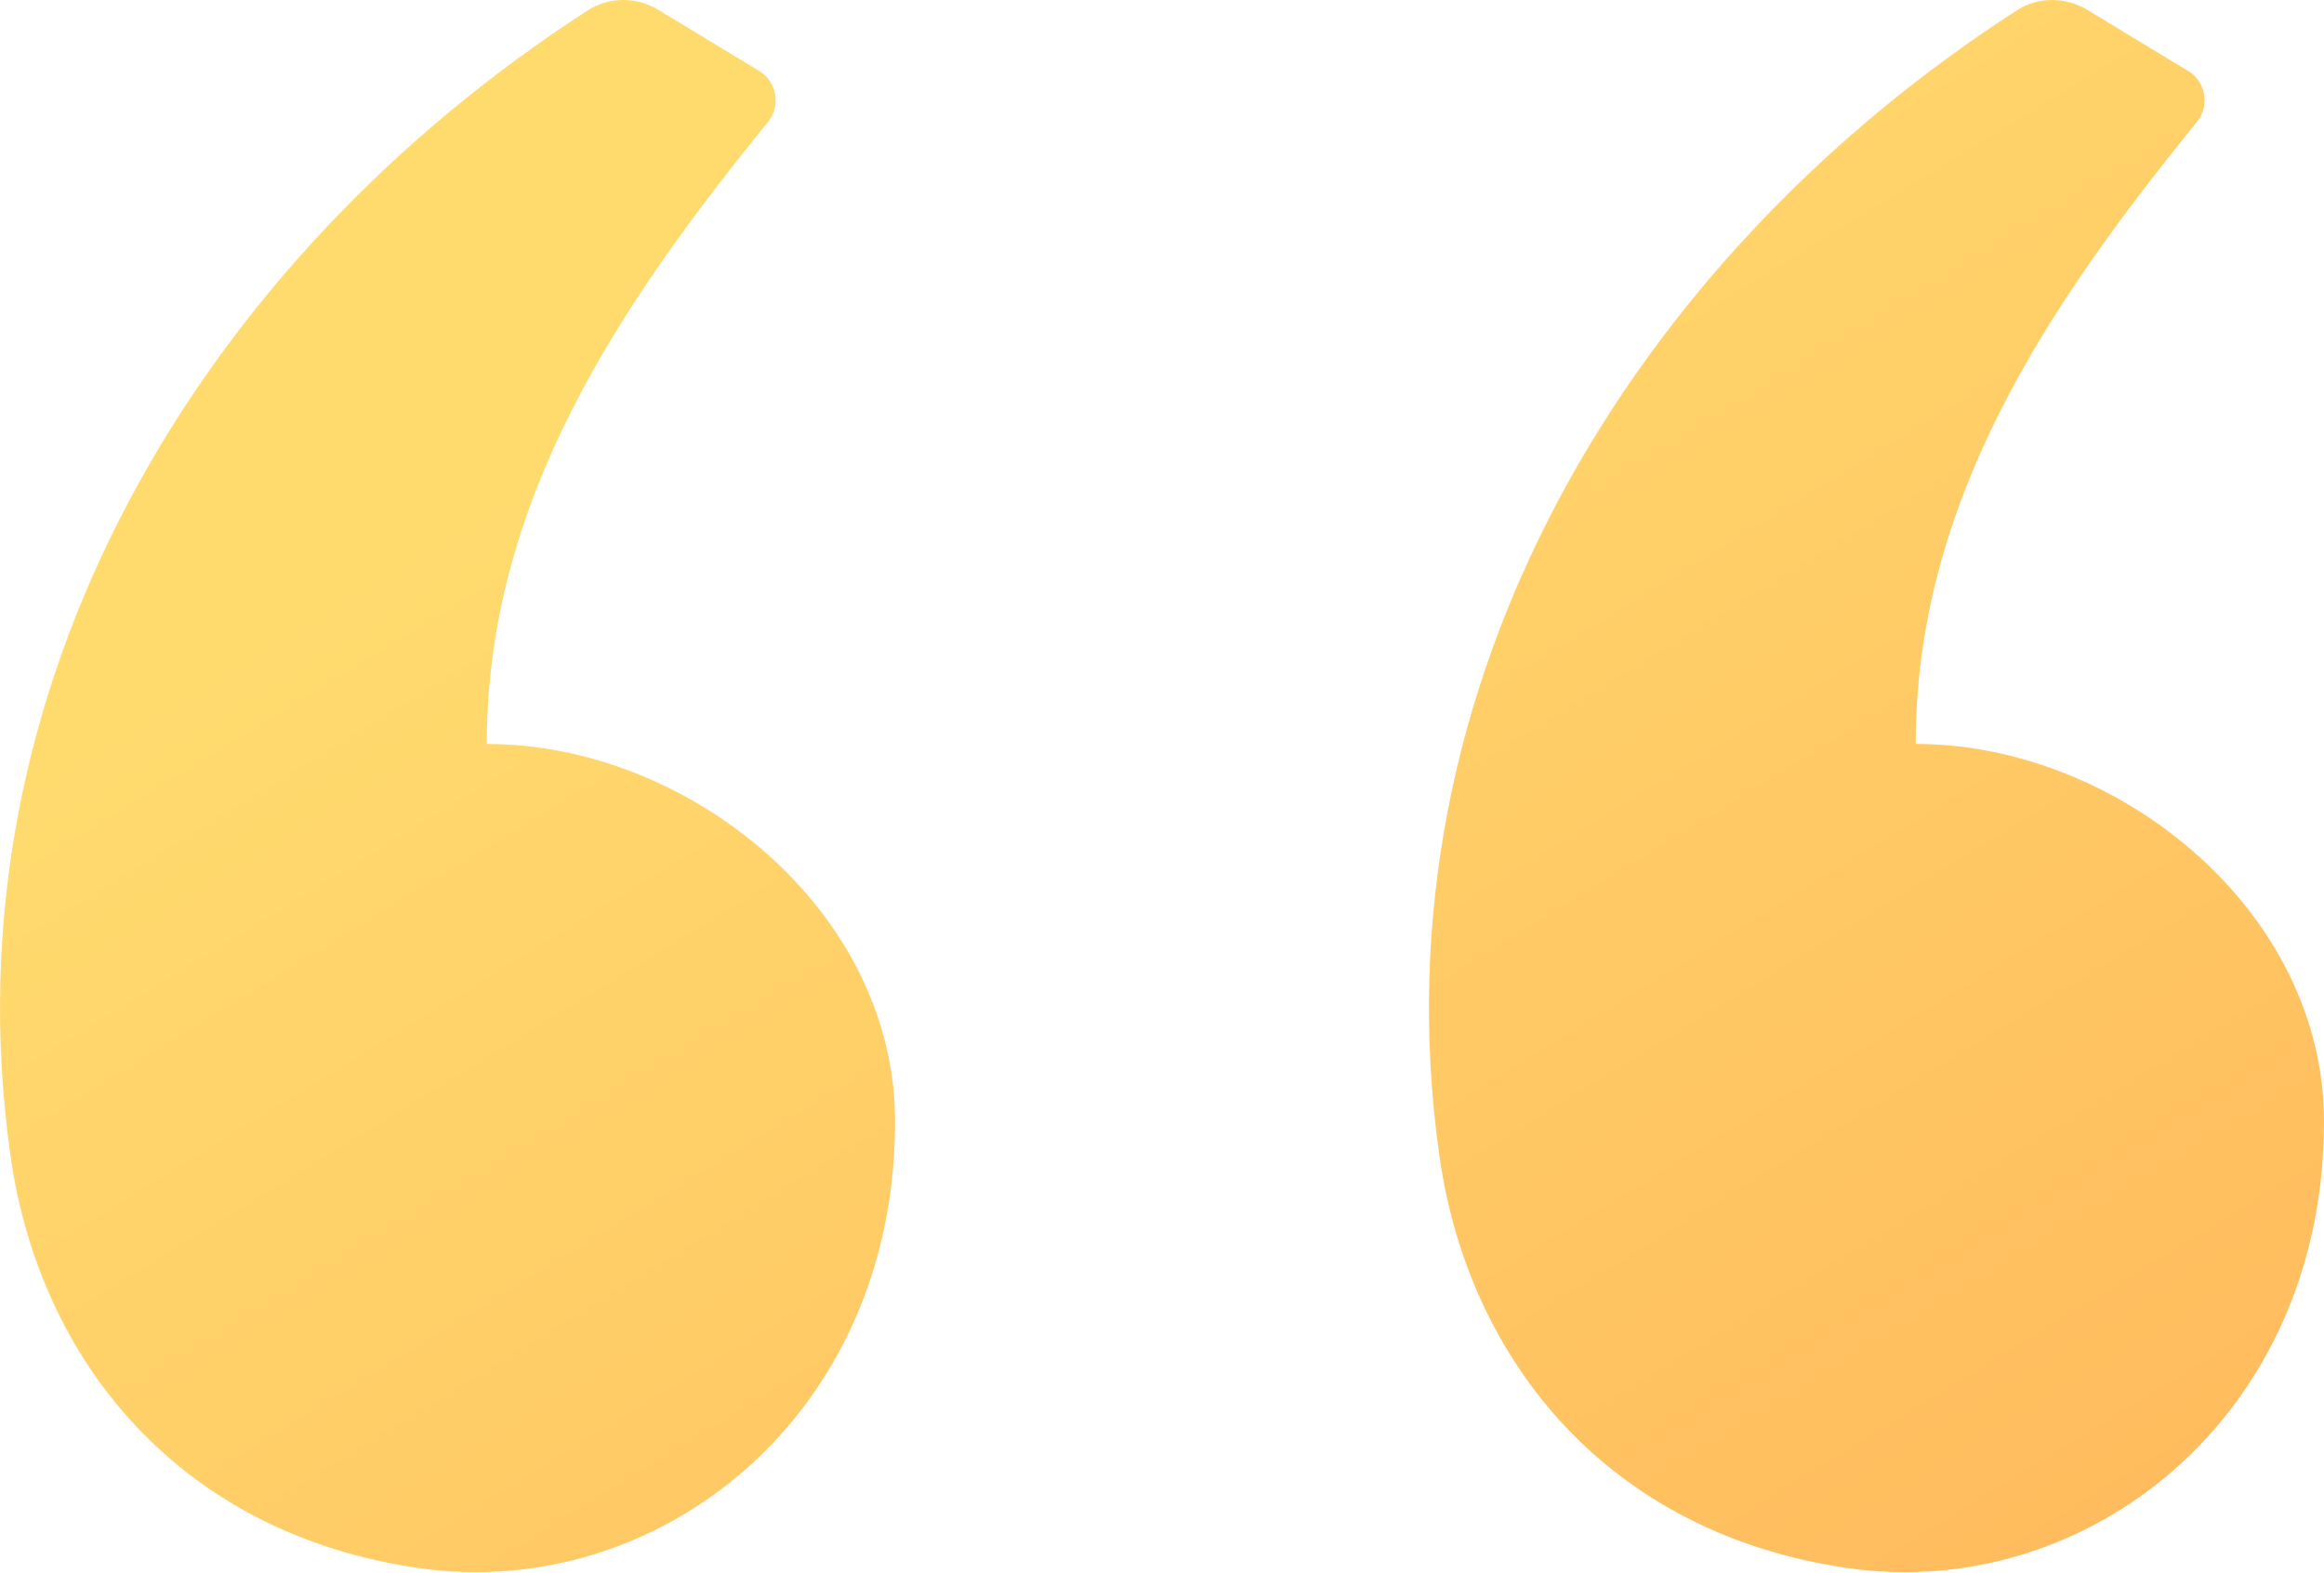
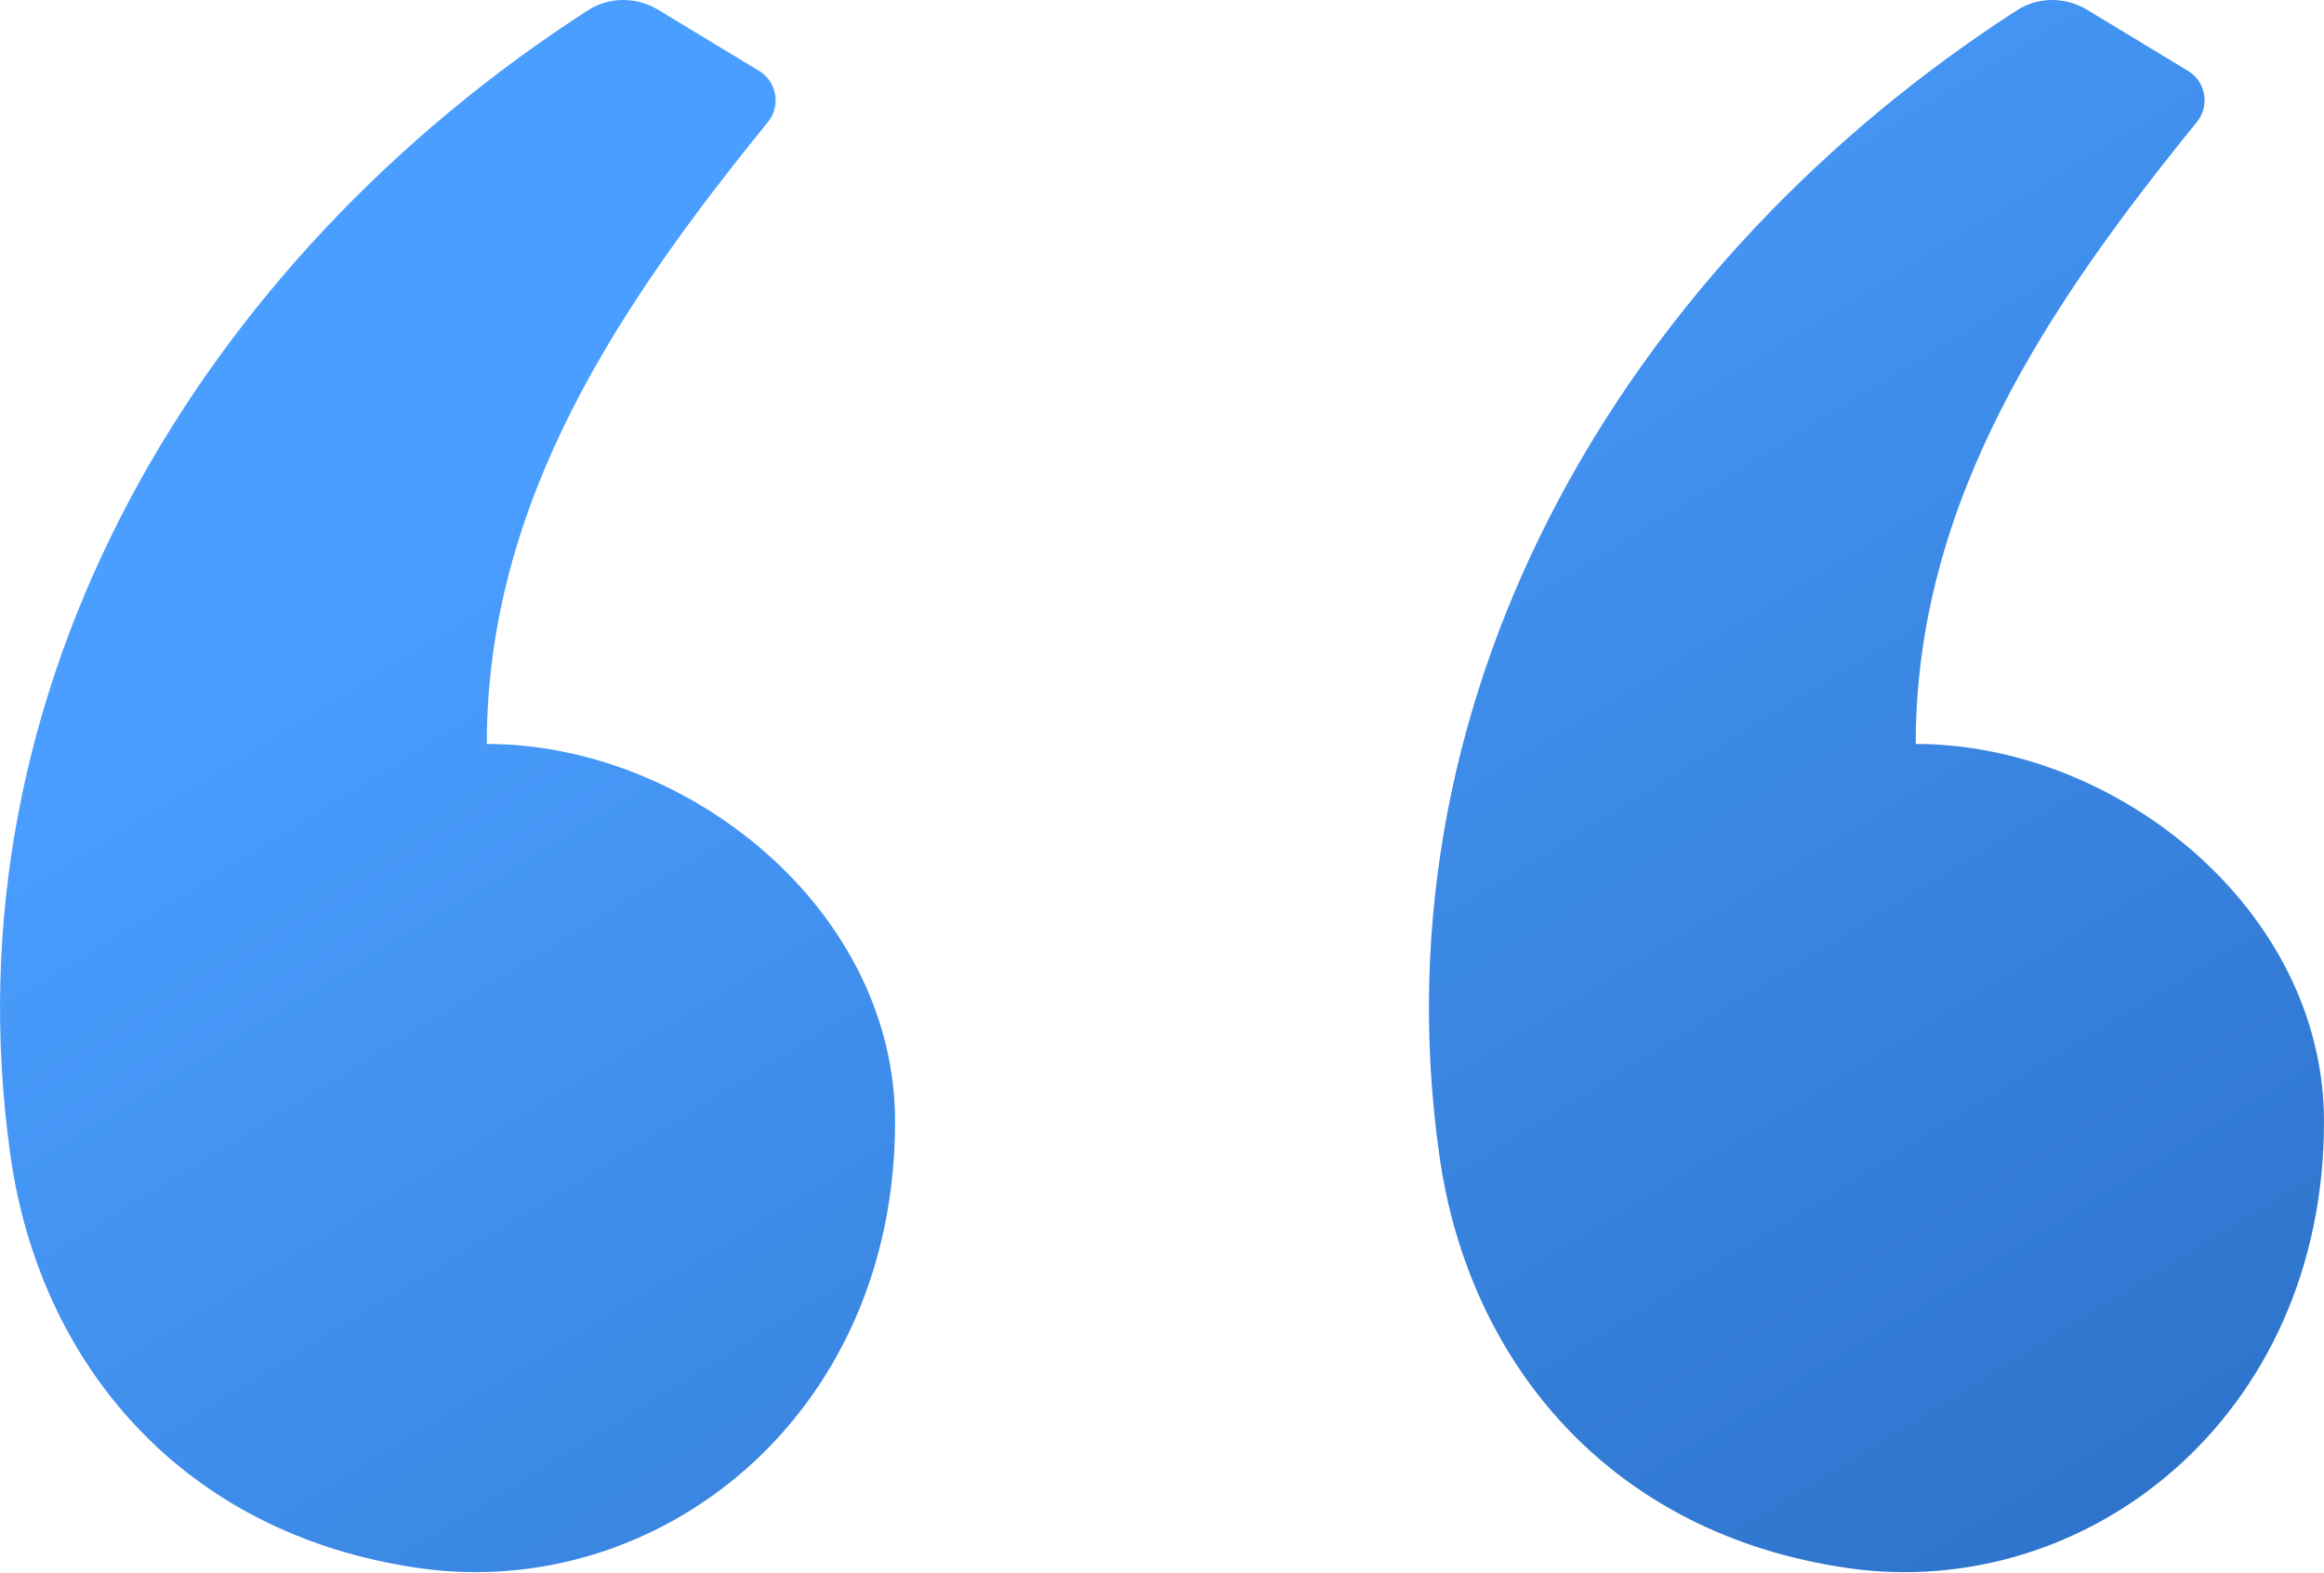
<svg xmlns="http://www.w3.org/2000/svg" width="34" height="23" viewBox="0 0 34 23" fill="none">
  <path fill-rule="evenodd" clip-rule="evenodd" d="M9.631 0.144L11.107 1.038C11.367 1.196 11.427 1.549 11.235 1.785C9.08 4.439 7.122 7.316 7.122 10.883C10.063 10.883 13.095 13.306 13.095 16.408C13.095 20.742 9.611 23.441 6.126 22.939C2.642 22.437 0.581 19.925 0.154 16.911C-0.826 9.999 2.986 3.774 8.599 0.152C8.912 -0.05 9.312 -0.049 9.631 0.144ZM30.536 0.144L32.012 1.038C32.273 1.196 32.332 1.549 32.14 1.785C29.985 4.439 28.027 7.316 28.027 10.883C30.969 10.883 34 13.306 34 16.408C34 20.742 30.516 23.441 27.032 22.939C23.547 22.437 21.486 19.925 21.059 16.911C20.079 9.999 23.892 3.774 29.505 0.152C29.817 -0.05 30.218 -0.049 30.536 0.144Z" fill="url(#paint0_linear)" />
  <defs>
    <linearGradient id="paint0_linear" x1="1.927" y1="4.65138e-07" x2="19.702" y2="29.018" gradientUnits="userSpaceOnUse">
-       <stop offset="0.259" stop-color="#FFDB6E" />
-       <stop offset="1" stop-color="#FFBC5E" />
+       <stop offset="0.259" stop-color="#4A9EFF" />
+       <stop offset="1" stop-color="#2E74CC" />
    </linearGradient>
  </defs>
</svg>
